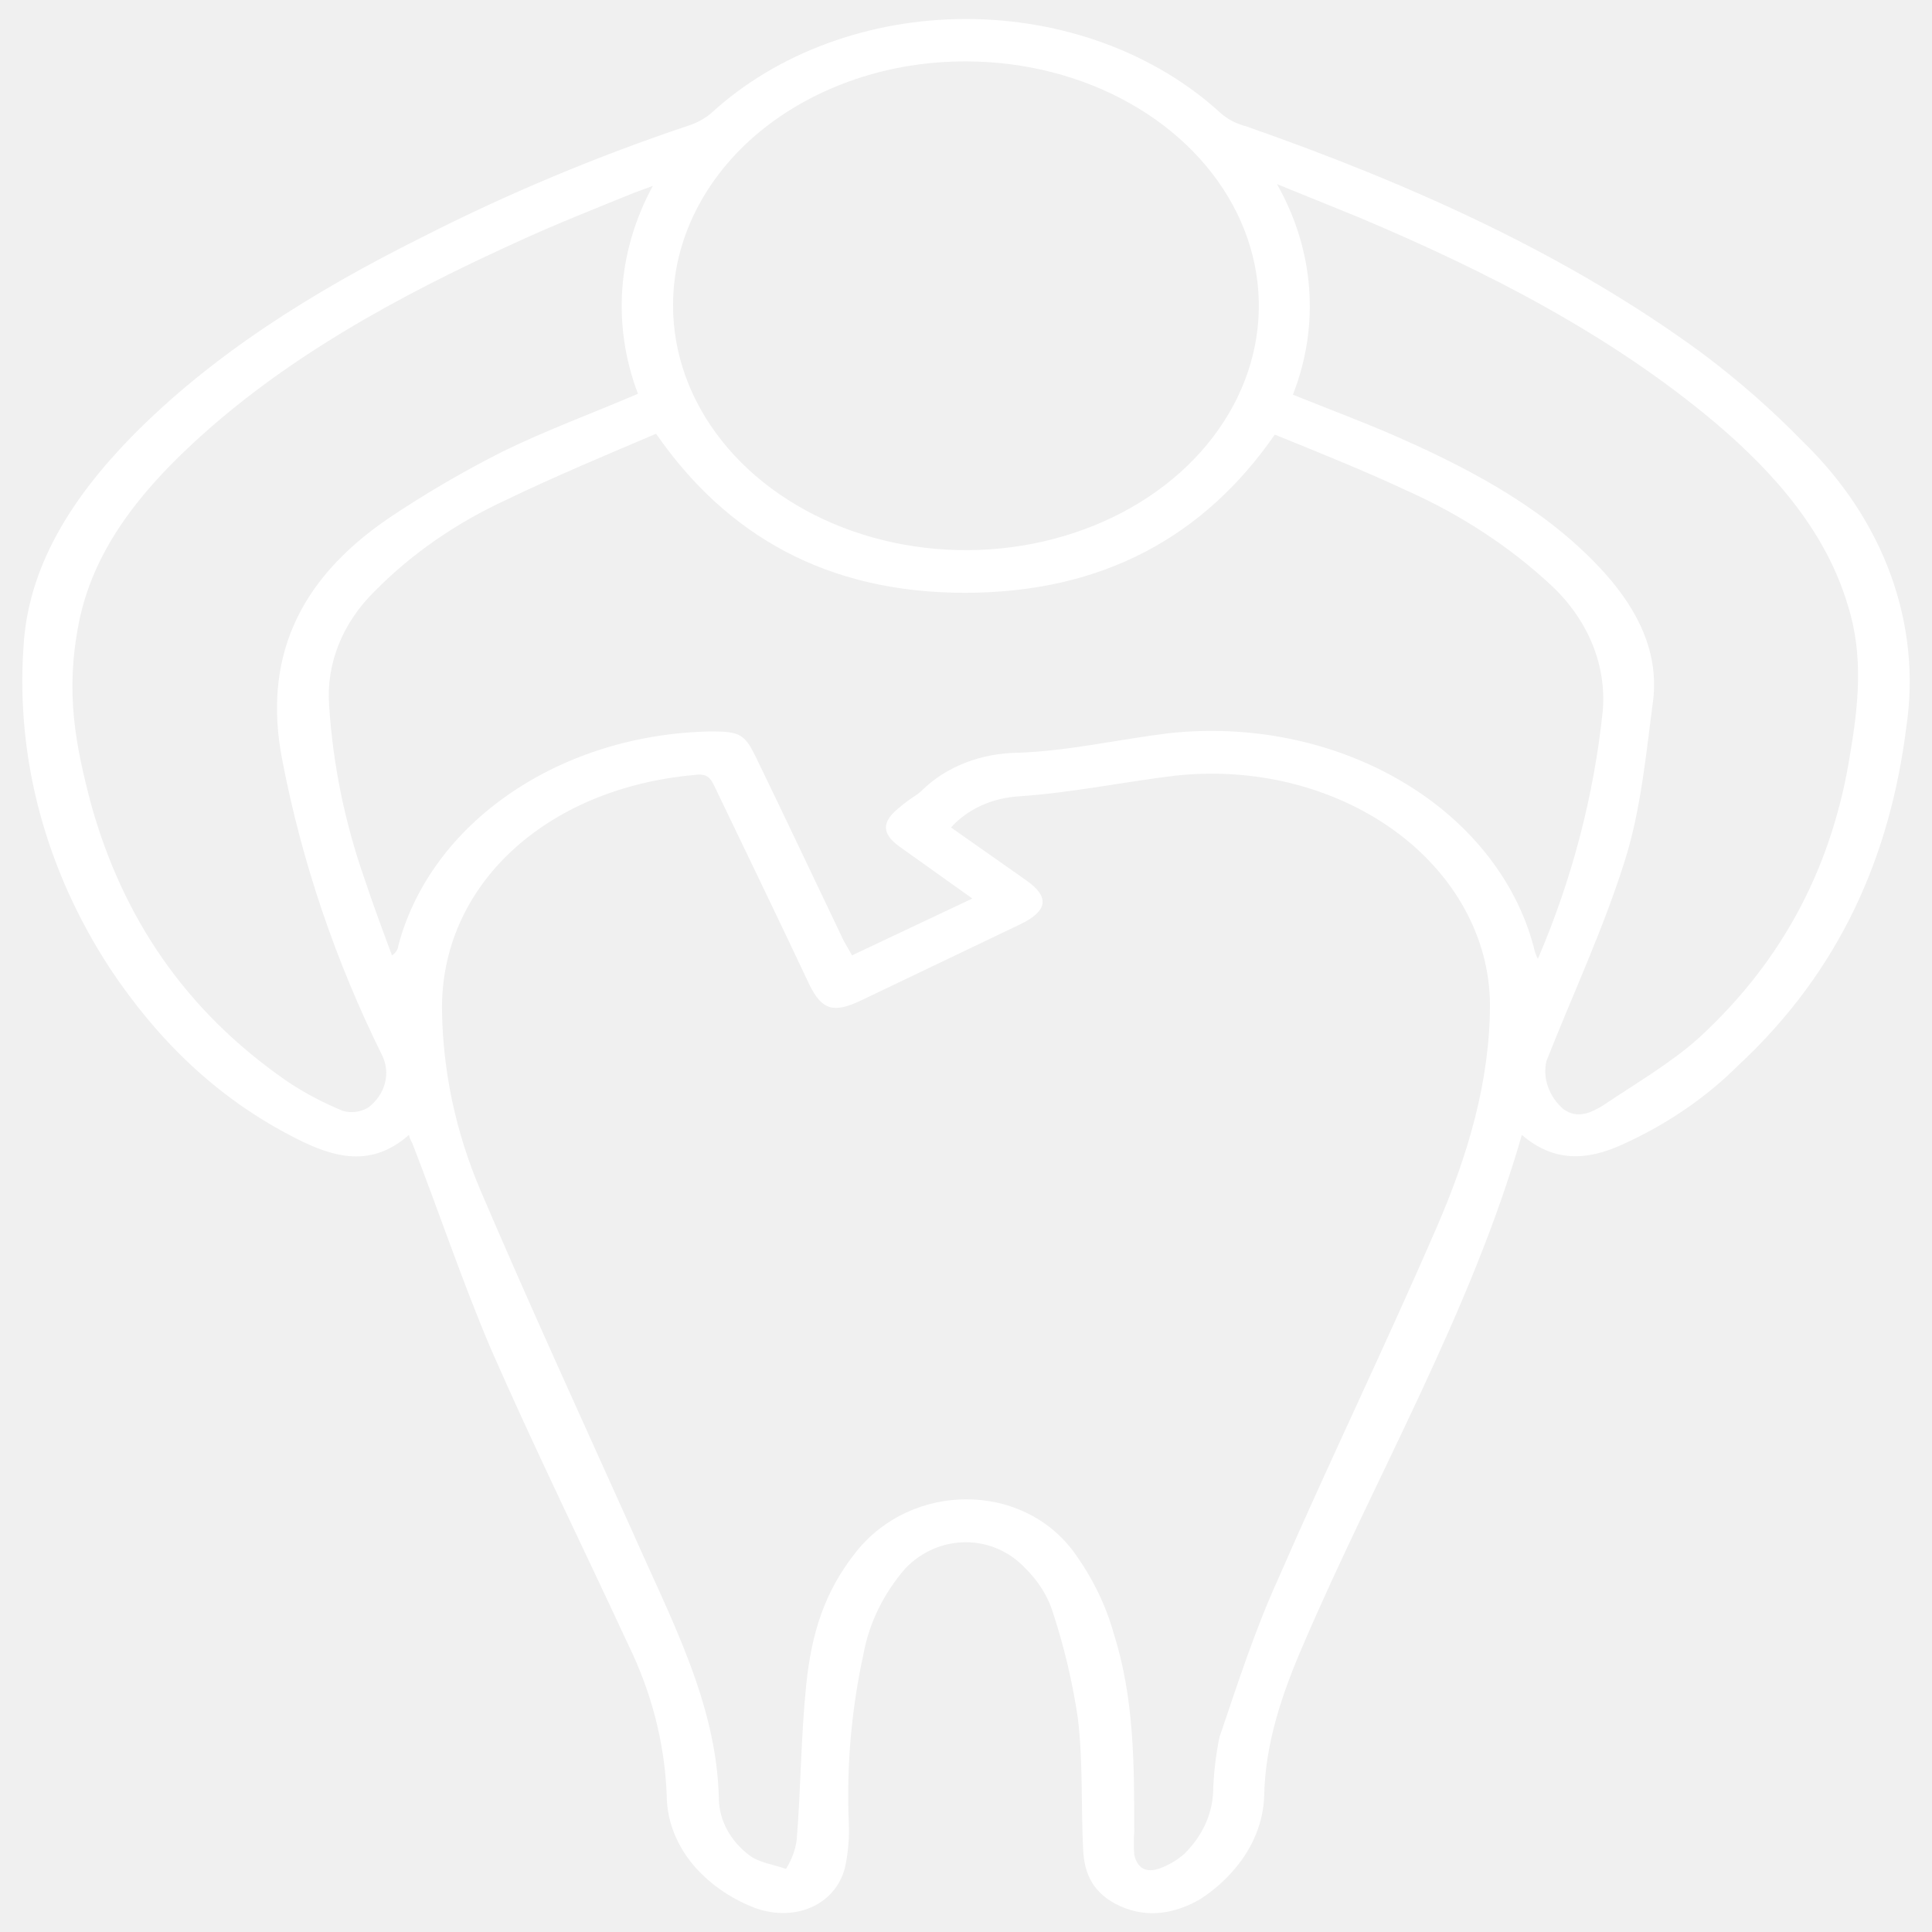
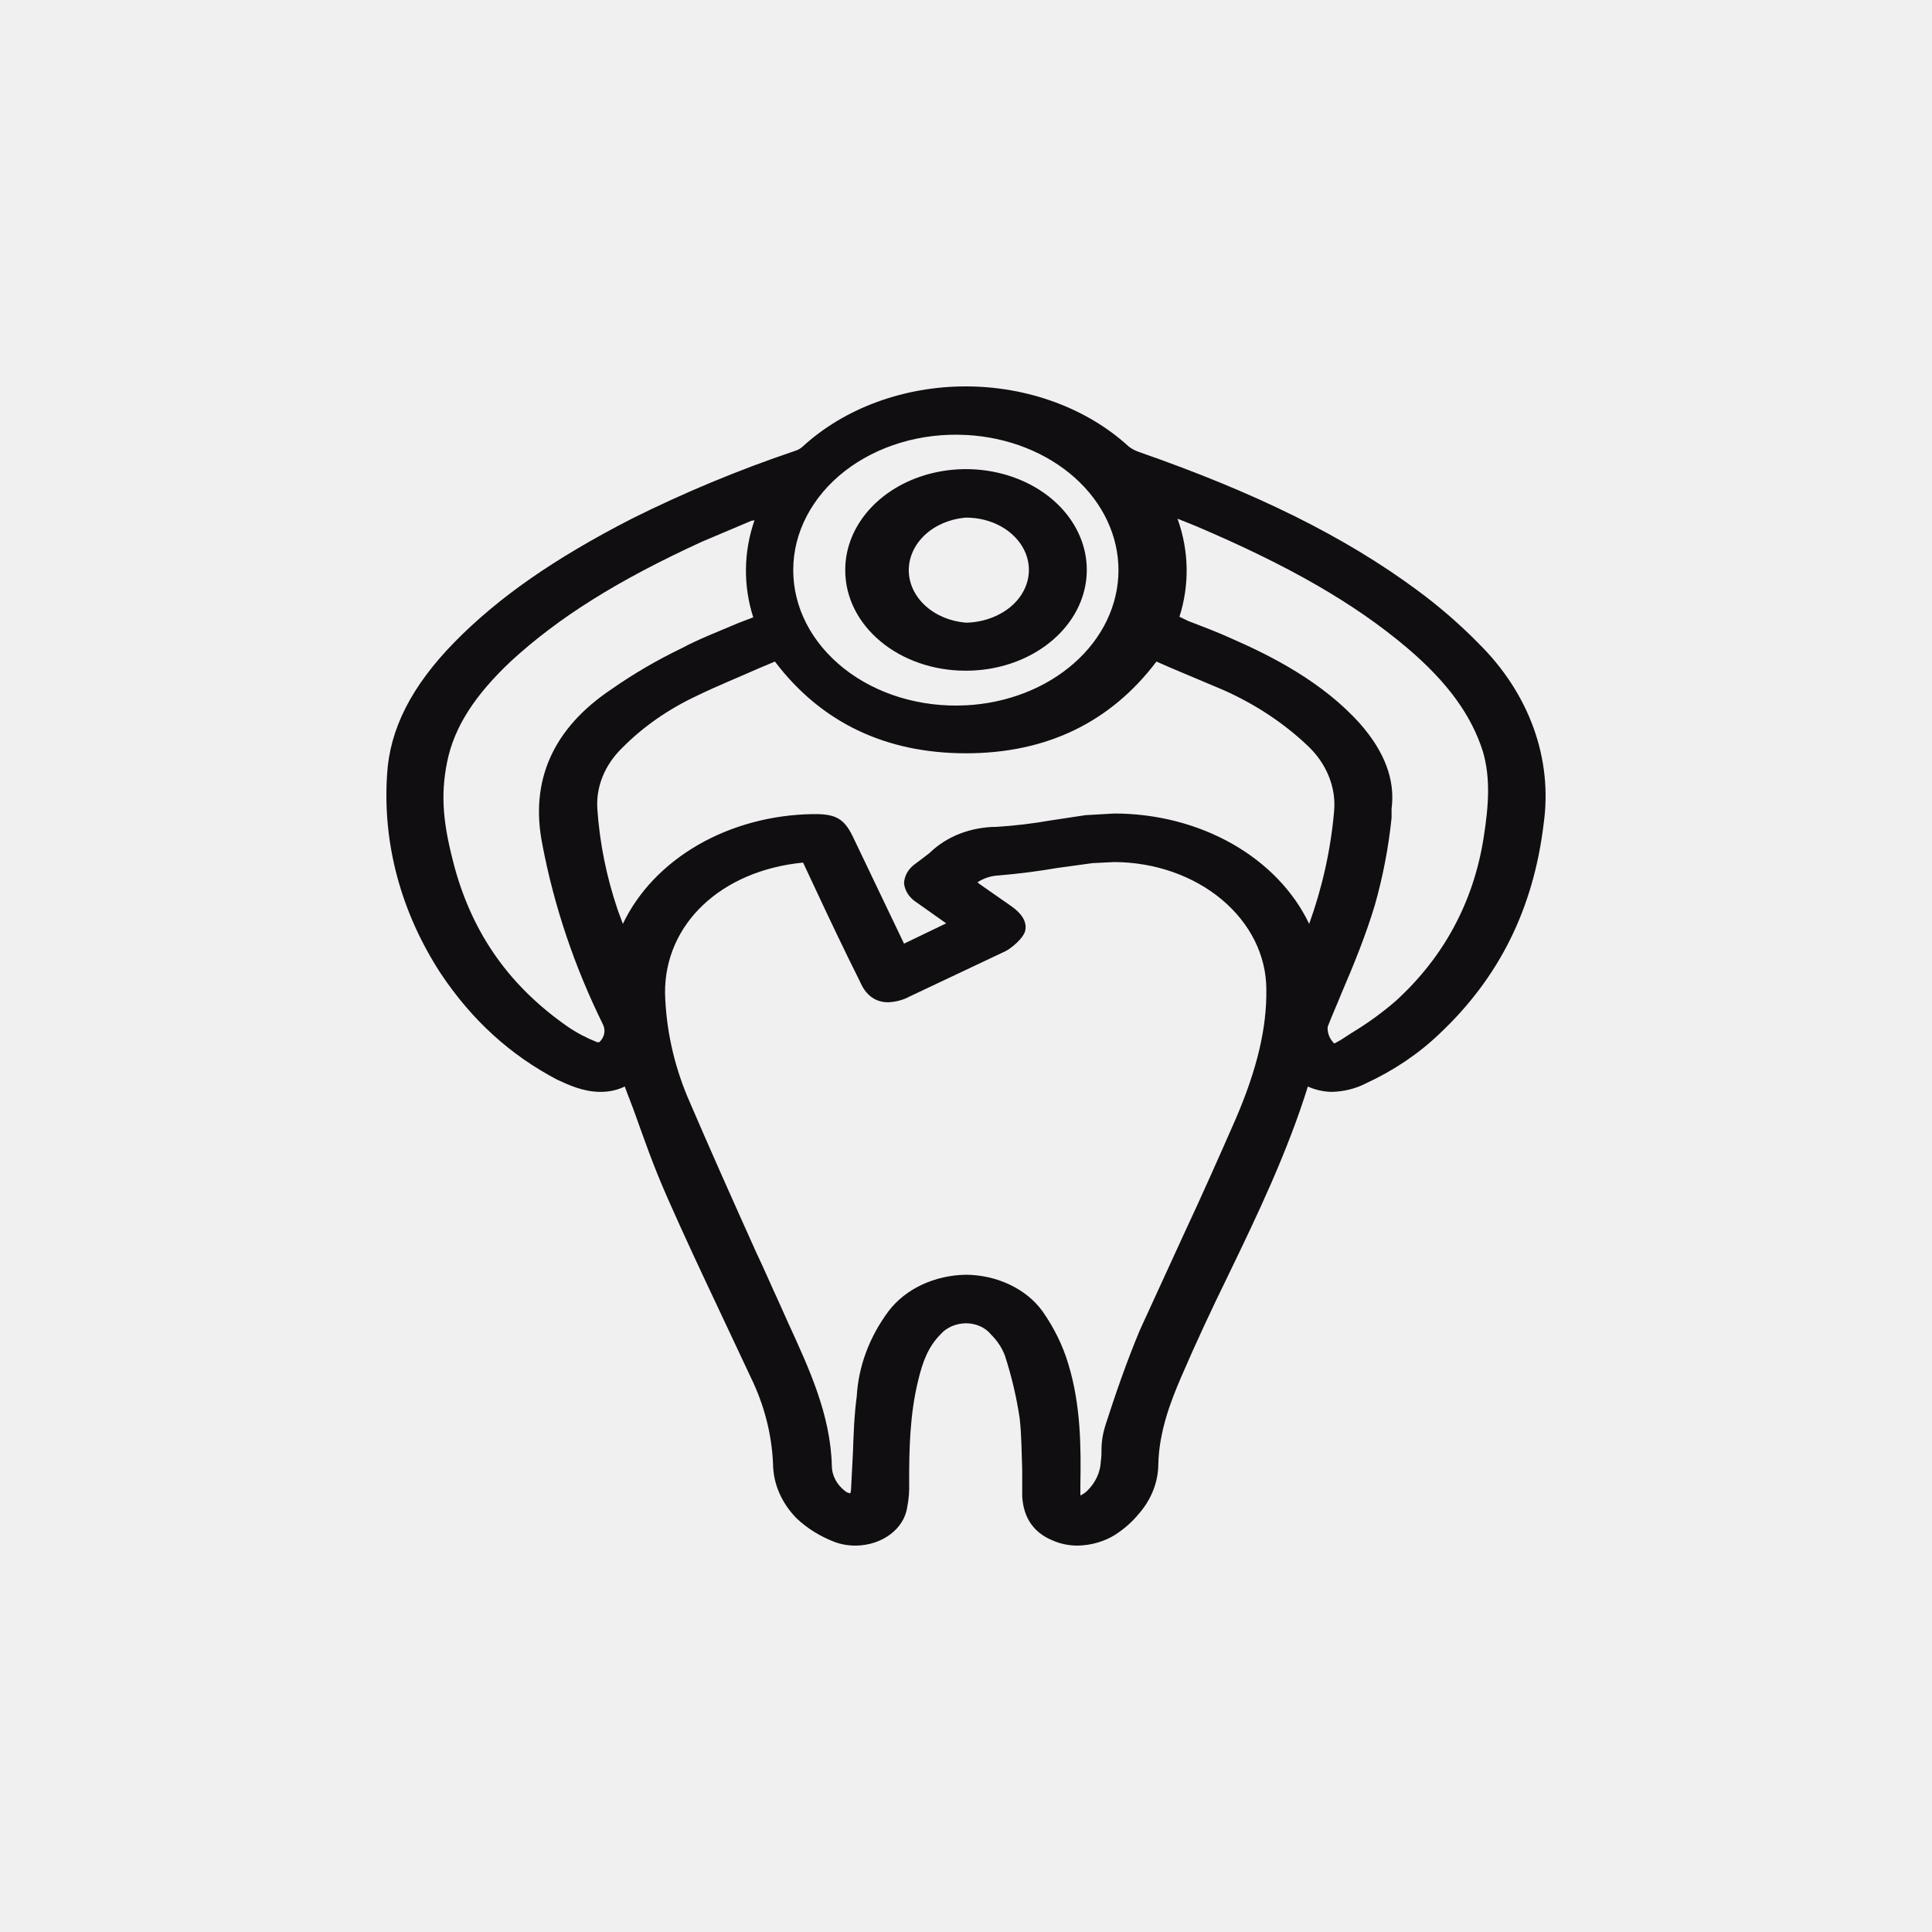
- <svg xmlns="http://www.w3.org/2000/svg" width="24" height="24" viewBox="0 0 24 24" fill="none">
-   <path d="M18.905 14.098C18.27 16.306 17.093 18.326 16.193 20.423C15.929 21.031 15.717 21.649 15.704 22.311C15.693 22.632 15.568 22.943 15.347 23.205C15.226 23.352 15.079 23.482 14.91 23.592C14.606 23.768 14.262 23.834 13.918 23.68C13.574 23.525 13.468 23.271 13.455 22.973C13.428 22.433 13.455 21.881 13.389 21.34C13.322 20.889 13.216 20.442 13.071 20.004C13.006 19.813 12.894 19.636 12.74 19.485C12.33 19.044 11.655 19.055 11.245 19.485C10.977 19.796 10.8 20.155 10.729 20.534C10.576 21.233 10.514 21.943 10.544 22.653C10.551 22.823 10.538 22.993 10.505 23.161C10.412 23.636 9.909 23.89 9.38 23.702C9.125 23.604 8.9 23.461 8.719 23.282C8.438 23.008 8.284 22.66 8.282 22.3C8.258 21.66 8.096 21.028 7.806 20.434C7.237 19.209 6.641 17.995 6.099 16.759C5.742 15.92 5.451 15.047 5.12 14.197C5.101 14.166 5.087 14.133 5.08 14.098C4.617 14.507 4.154 14.385 3.678 14.142C2.673 13.634 1.945 12.895 1.376 12.045C0.574 10.824 0.198 9.439 0.291 8.049C0.344 7.044 0.887 6.194 1.627 5.433C2.633 4.406 3.89 3.622 5.239 2.949C6.298 2.409 7.408 1.944 8.56 1.558C8.664 1.523 8.759 1.471 8.838 1.403C9.238 1.036 9.726 0.742 10.271 0.541C10.815 0.34 11.404 0.236 11.999 0.236C12.595 0.236 13.184 0.34 13.728 0.541C14.273 0.742 14.761 1.036 15.161 1.403C15.248 1.481 15.358 1.538 15.479 1.569C17.529 2.287 19.474 3.159 21.154 4.395C21.602 4.732 22.018 5.097 22.398 5.488C22.896 5.971 23.268 6.536 23.489 7.146C23.71 7.757 23.776 8.399 23.681 9.031C23.483 10.61 22.874 12.045 21.591 13.237C21.189 13.638 20.7 13.971 20.149 14.22C19.712 14.418 19.302 14.44 18.905 14.098ZM11.814 10.279L12.74 10.93C13.045 11.14 13.018 11.316 12.674 11.482L10.69 12.431C10.359 12.586 10.213 12.553 10.055 12.233C9.671 11.416 9.274 10.599 8.877 9.771C8.824 9.661 8.785 9.605 8.626 9.627C6.774 9.793 5.464 11.007 5.491 12.564C5.503 13.32 5.664 14.07 5.967 14.783C6.575 16.207 7.224 17.62 7.859 19.032C8.335 20.114 8.904 21.163 8.93 22.344C8.932 22.478 8.967 22.61 9.033 22.731C9.099 22.853 9.195 22.962 9.314 23.051C9.433 23.139 9.605 23.161 9.764 23.216C9.833 23.106 9.878 22.986 9.896 22.863C9.949 22.223 9.949 21.572 10.015 20.931C10.081 20.291 10.24 19.772 10.637 19.275C11.325 18.414 12.688 18.403 13.336 19.275C13.568 19.593 13.738 19.939 13.838 20.302C14.09 21.097 14.09 21.925 14.09 22.753C14.083 22.848 14.083 22.944 14.09 23.04C14.13 23.216 14.249 23.282 14.447 23.194C14.546 23.153 14.636 23.097 14.712 23.029C14.927 22.818 15.053 22.554 15.069 22.278C15.075 22.045 15.101 21.812 15.148 21.582C15.373 20.92 15.585 20.258 15.876 19.618C16.511 18.16 17.212 16.714 17.847 15.246C18.231 14.363 18.509 13.436 18.509 12.475C18.506 12.065 18.398 11.66 18.192 11.287C17.986 10.914 17.687 10.582 17.315 10.313C16.943 10.045 16.506 9.846 16.035 9.729C15.563 9.613 15.067 9.582 14.579 9.638C13.944 9.716 13.309 9.848 12.661 9.892C12.495 9.902 12.333 9.941 12.187 10.008C12.041 10.075 11.914 10.167 11.814 10.279ZM12.079 11.162L11.166 10.511C10.954 10.356 10.954 10.213 11.153 10.047C11.351 9.881 11.364 9.903 11.457 9.815C11.604 9.671 11.786 9.555 11.992 9.475C12.197 9.395 12.421 9.353 12.648 9.351C13.27 9.329 13.891 9.186 14.513 9.109C15.53 8.997 16.559 9.207 17.399 9.698C18.239 10.188 18.828 10.923 19.051 11.758C19.061 11.811 19.079 11.863 19.104 11.912C19.531 10.915 19.802 9.877 19.911 8.822C19.933 8.539 19.887 8.256 19.776 7.989C19.664 7.721 19.49 7.475 19.263 7.265C18.753 6.791 18.149 6.395 17.477 6.095C16.934 5.841 16.379 5.62 15.836 5.399C14.963 6.658 13.706 7.364 11.986 7.364C10.266 7.364 9.023 6.647 8.15 5.388C7.528 5.653 6.893 5.918 6.298 6.205C5.669 6.494 5.112 6.88 4.657 7.342C4.256 7.734 4.052 8.241 4.088 8.755C4.134 9.485 4.28 10.207 4.525 10.908C4.631 11.228 4.75 11.548 4.869 11.868C4.892 11.854 4.911 11.836 4.924 11.815C4.938 11.794 4.946 11.771 4.948 11.747C5.144 11.003 5.634 10.336 6.34 9.854C7.046 9.371 7.925 9.101 8.838 9.086C9.182 9.086 9.248 9.12 9.38 9.385C9.75 10.146 10.108 10.908 10.478 11.681L10.584 11.868L12.079 11.162ZM16.061 4.903C16.524 5.09 16.947 5.245 17.371 5.433C18.35 5.863 19.263 6.371 19.937 7.122C20.361 7.596 20.612 8.126 20.533 8.722C20.453 9.318 20.387 10.047 20.189 10.676C19.924 11.526 19.541 12.343 19.21 13.182C19.186 13.288 19.193 13.398 19.23 13.501C19.267 13.605 19.332 13.7 19.421 13.778C19.607 13.911 19.779 13.811 19.911 13.734C20.321 13.458 20.758 13.204 21.102 12.895C22.186 11.901 22.768 10.709 22.98 9.385C23.086 8.766 23.152 8.137 22.954 7.519C22.689 6.625 22.067 5.896 21.313 5.256C20.03 4.174 18.495 3.379 16.868 2.695L15.863 2.287C16.327 3.105 16.398 4.042 16.061 4.903ZM8.11 2.309L7.872 2.397C7.382 2.596 6.88 2.794 6.403 3.015C4.922 3.688 3.519 4.461 2.382 5.521C1.694 6.161 1.151 6.868 0.979 7.74C0.807 8.612 0.939 9.263 1.138 10.014C1.522 11.371 2.276 12.542 3.572 13.436C3.785 13.578 4.016 13.7 4.26 13.8C4.313 13.815 4.37 13.819 4.425 13.811C4.481 13.803 4.533 13.784 4.578 13.756C4.68 13.676 4.751 13.572 4.781 13.458C4.812 13.344 4.801 13.225 4.75 13.116C4.165 11.935 3.748 10.701 3.506 9.44C3.268 8.214 3.678 7.221 4.829 6.437C5.278 6.135 5.751 5.859 6.245 5.609C6.787 5.344 7.356 5.135 7.925 4.892C7.602 4.041 7.668 3.121 8.11 2.309ZM8.361 3.788C8.359 4.388 8.57 4.976 8.967 5.476C9.365 5.977 9.931 6.367 10.595 6.599C11.259 6.831 11.99 6.893 12.696 6.778C13.402 6.663 14.052 6.376 14.563 5.953C15.073 5.53 15.422 4.99 15.565 4.402C15.708 3.813 15.639 3.203 15.366 2.647C15.093 2.092 14.629 1.616 14.032 1.281C13.435 0.946 12.732 0.765 12.013 0.763C11.534 0.76 11.06 0.836 10.617 0.987C10.175 1.138 9.772 1.36 9.432 1.641C9.093 1.922 8.824 2.257 8.64 2.625C8.456 2.994 8.361 3.389 8.361 3.788Z" fill="white" />
+ <svg xmlns="http://www.w3.org/2000/svg" width="40" height="40" viewBox="0 0 40 40" fill="none">
+   <path d="M22.315 32C22.131 32.001 21.948 31.963 21.786 31.89C21.389 31.724 21.191 31.415 21.164 30.984V30.443C21.151 30.079 21.151 29.715 21.111 29.362C21.046 28.926 20.944 28.494 20.807 28.07C20.747 27.908 20.648 27.758 20.516 27.628C20.46 27.557 20.383 27.499 20.293 27.459C20.203 27.418 20.102 27.397 20 27.397C19.896 27.398 19.794 27.42 19.702 27.46C19.61 27.5 19.531 27.558 19.471 27.628C19.22 27.882 19.101 28.192 19.008 28.589C18.836 29.284 18.823 30.024 18.823 30.653V30.697C18.829 30.867 18.816 31.037 18.783 31.205C18.751 31.422 18.627 31.622 18.432 31.768C18.238 31.914 17.986 31.996 17.725 32C17.57 32.002 17.416 31.976 17.275 31.923C16.977 31.808 16.711 31.642 16.494 31.437C16.182 31.119 16.009 30.722 16.005 30.311C15.979 29.693 15.822 29.084 15.542 28.512L14.867 27.076C14.523 26.348 14.166 25.586 13.835 24.836C13.504 24.085 13.359 23.643 13.147 23.058C13.081 22.871 13.002 22.683 12.935 22.495C12.783 22.569 12.609 22.607 12.433 22.606C12.076 22.606 11.771 22.462 11.533 22.352C10.567 21.844 9.774 21.127 9.125 20.155C8.304 18.895 7.919 17.47 8.014 16.038C8.067 15.099 8.517 14.205 9.416 13.289C10.316 12.373 11.467 11.567 13.081 10.739C14.16 10.2 15.288 9.731 16.455 9.337C16.522 9.317 16.581 9.283 16.627 9.238C17.055 8.847 17.577 8.535 18.158 8.322C18.74 8.109 19.368 7.999 20.003 8C20.638 8.001 21.266 8.113 21.846 8.328C22.427 8.543 22.947 8.856 23.374 9.249C23.436 9.295 23.508 9.333 23.585 9.359C25.993 10.198 27.832 11.103 29.34 12.218C29.804 12.56 30.233 12.933 30.624 13.333C31.139 13.844 31.523 14.438 31.753 15.078C31.983 15.718 32.053 16.39 31.96 17.053C31.748 18.82 31.034 20.244 29.803 21.403C29.372 21.816 28.857 22.163 28.282 22.429C28.067 22.54 27.82 22.601 27.568 22.606C27.396 22.602 27.229 22.564 27.078 22.495C26.655 23.853 26.033 25.156 25.424 26.414C25.094 27.088 24.763 27.794 24.459 28.501C24.234 29.019 23.996 29.649 23.982 30.311C23.98 30.684 23.837 31.048 23.572 31.349C23.437 31.512 23.272 31.658 23.083 31.779C22.86 31.917 22.592 31.994 22.315 32ZM20 26.392C20.321 26.395 20.635 26.467 20.913 26.601C21.191 26.734 21.423 26.924 21.588 27.154C21.824 27.492 22.003 27.856 22.117 28.236C22.381 29.097 22.381 29.98 22.368 30.753V30.962C22.418 30.939 22.463 30.909 22.501 30.874C22.683 30.699 22.785 30.476 22.792 30.245C22.803 30.172 22.807 30.098 22.805 30.024C22.805 29.852 22.832 29.682 22.884 29.516C23.083 28.898 23.321 28.203 23.599 27.54L24.525 25.52C24.882 24.758 25.239 23.953 25.583 23.169C26.02 22.153 26.231 21.292 26.218 20.475C26.215 19.779 25.882 19.113 25.292 18.621C24.702 18.129 23.904 17.851 23.07 17.848L22.62 17.87L21.892 17.97C21.494 18.038 21.092 18.09 20.688 18.124C20.524 18.131 20.366 18.181 20.238 18.267L20.278 18.301L20.926 18.753C21.151 18.908 21.257 19.073 21.23 19.25C21.204 19.427 20.913 19.647 20.82 19.692L18.836 20.63C18.702 20.703 18.547 20.745 18.386 20.751C18.003 20.751 17.857 20.442 17.804 20.321L17.553 19.813C17.235 19.162 16.931 18.51 16.627 17.859C14.92 18.025 13.756 19.14 13.769 20.564C13.789 21.293 13.945 22.016 14.232 22.705C14.695 23.787 15.185 24.88 15.661 25.939C15.82 26.271 15.965 26.613 16.124 26.955L16.322 27.397C16.746 28.324 17.195 29.284 17.222 30.344C17.222 30.444 17.246 30.542 17.294 30.633C17.342 30.725 17.412 30.806 17.5 30.874C17.529 30.897 17.566 30.913 17.606 30.918C17.606 30.896 17.619 30.874 17.619 30.852L17.659 30.079C17.672 29.704 17.685 29.306 17.738 28.909C17.774 28.283 18.002 27.675 18.399 27.143C18.571 26.917 18.807 26.73 19.086 26.599C19.366 26.468 19.68 26.397 20 26.392ZM24.604 12.858C24.922 12.98 25.213 13.09 25.504 13.223C26.337 13.587 27.396 14.128 28.163 14.989C28.666 15.563 28.89 16.148 28.811 16.744V16.932C28.749 17.538 28.634 18.139 28.467 18.731C28.282 19.349 28.031 19.968 27.779 20.553C27.687 20.784 27.581 21.016 27.488 21.259C27.478 21.383 27.526 21.506 27.62 21.601H27.634L27.753 21.535L27.991 21.381C28.319 21.183 28.624 20.962 28.904 20.718C29.883 19.824 30.505 18.687 30.716 17.351C30.822 16.678 30.862 16.115 30.703 15.563C30.465 14.812 29.975 14.128 29.129 13.41C28.031 12.483 26.681 11.71 24.763 10.893L24.379 10.739C24.617 11.4 24.631 12.103 24.419 12.77L24.604 12.858ZM15.555 10.783L14.536 11.214C12.777 12.02 11.573 12.781 10.594 13.675C9.827 14.393 9.403 15.055 9.258 15.773C9.112 16.49 9.178 17.086 9.416 17.97C9.8 19.36 10.567 20.431 11.758 21.259C11.945 21.386 12.149 21.493 12.367 21.579H12.406C12.459 21.53 12.494 21.471 12.508 21.406C12.522 21.342 12.514 21.276 12.486 21.215C11.894 20.016 11.472 18.764 11.229 17.484C10.964 16.159 11.454 15.077 12.658 14.271C13.112 13.953 13.599 13.668 14.113 13.421C14.483 13.223 14.893 13.068 15.277 12.903L15.595 12.781C15.385 12.122 15.394 11.427 15.621 10.772L15.555 10.783ZM16.878 16.855C17.301 16.855 17.473 16.954 17.645 17.296L18.717 19.537L19.59 19.117L18.982 18.687C18.907 18.64 18.845 18.58 18.799 18.512C18.753 18.443 18.726 18.367 18.717 18.29C18.72 18.211 18.742 18.134 18.783 18.064C18.824 17.994 18.883 17.931 18.955 17.881L19.087 17.782L19.246 17.66C19.417 17.492 19.629 17.356 19.869 17.262C20.109 17.169 20.37 17.12 20.635 17.119C21.009 17.096 21.38 17.051 21.747 16.987L22.474 16.877L23.07 16.843C23.939 16.843 24.789 17.061 25.508 17.468C26.228 17.876 26.784 18.454 27.105 19.128C27.377 18.374 27.55 17.596 27.62 16.81C27.645 16.558 27.607 16.305 27.509 16.066C27.412 15.826 27.256 15.606 27.052 15.419C26.567 14.963 25.989 14.582 25.345 14.293L24.221 13.819L23.943 13.697C22.99 14.956 21.667 15.596 20 15.596C18.333 15.596 16.997 14.956 16.044 13.697L15.7 13.841C15.277 14.029 14.841 14.205 14.431 14.404C13.833 14.684 13.303 15.054 12.869 15.497C12.518 15.844 12.338 16.29 12.367 16.744C12.415 17.454 12.557 18.157 12.79 18.841L12.896 19.128C13.21 18.467 13.752 17.897 14.454 17.492C15.155 17.088 15.985 16.866 16.838 16.855H16.878ZM20 9.006C19.542 8.981 19.083 9.035 18.651 9.164C18.218 9.293 17.823 9.495 17.487 9.756C17.152 10.018 16.885 10.334 16.702 10.685C16.518 11.037 16.424 11.415 16.423 11.798C16.422 12.181 16.515 12.56 16.696 12.912C16.878 13.264 17.144 13.581 17.478 13.844C17.812 14.107 18.207 14.31 18.638 14.44C19.07 14.57 19.529 14.626 19.987 14.603H20C20.853 14.559 21.655 14.246 22.241 13.727C22.828 13.209 23.155 12.523 23.157 11.809C23.158 11.096 22.834 10.409 22.25 9.888C21.666 9.368 20.866 9.052 20.013 9.006H20Z" fill="#100E10" />
+   <path d="M26.905 22.098C26.27 24.306 25.093 26.326 24.193 28.423C23.929 29.031 23.717 29.649 23.704 30.311C23.693 30.632 23.568 30.943 23.347 31.205C23.226 31.352 23.079 31.482 22.91 31.592C22.606 31.768 22.262 31.834 21.918 31.68C21.574 31.525 21.468 31.271 21.455 30.973C21.428 30.433 21.455 29.881 21.389 29.34C21.322 28.889 21.216 28.442 21.071 28.004C21.006 27.813 20.894 27.636 20.74 27.485C20.33 27.044 19.655 27.055 19.245 27.485C18.977 27.796 18.8 28.155 18.73 28.534C18.576 29.233 18.514 29.943 18.544 30.653C18.551 30.823 18.538 30.993 18.505 31.161C18.412 31.636 17.909 31.89 17.38 31.702C17.125 31.604 16.9 31.461 16.719 31.282C16.438 31.008 16.284 30.66 16.282 30.3C16.258 29.66 16.096 29.028 15.806 28.434C15.237 27.209 14.642 25.995 14.099 24.759C13.742 23.92 13.451 23.047 13.12 22.198C13.101 22.166 13.087 22.133 13.08 22.098C12.617 22.507 12.154 22.385 11.678 22.142C10.673 21.634 9.945 20.895 9.376 20.045C8.574 18.824 8.198 17.439 8.291 16.049C8.344 15.044 8.887 14.194 9.627 13.433C10.633 12.406 11.89 11.622 13.239 10.949C14.298 10.409 15.408 9.944 16.56 9.558C16.665 9.523 16.759 9.471 16.838 9.403C17.238 9.036 17.726 8.742 18.271 8.541C18.815 8.34 19.404 8.236 20 8.236C20.595 8.236 21.184 8.34 21.728 8.541C22.273 8.742 22.761 9.036 23.161 9.403C23.248 9.481 23.358 9.538 23.479 9.569C25.529 10.287 27.474 11.159 29.154 12.395C29.602 12.732 30.018 13.097 30.398 13.488C30.896 13.971 31.268 14.536 31.489 15.146C31.71 15.757 31.776 16.399 31.681 17.031C31.483 18.61 30.874 20.045 29.591 21.237C29.189 21.638 28.7 21.971 28.149 22.22C27.712 22.418 27.302 22.44 26.905 22.098ZM19.814 18.279L20.74 18.93C21.045 19.14 21.018 19.316 20.674 19.482L18.69 20.431C18.359 20.586 18.213 20.553 18.055 20.233C17.671 19.416 17.274 18.599 16.877 17.771C16.824 17.66 16.785 17.605 16.626 17.627C14.774 17.793 13.464 19.007 13.491 20.564C13.503 21.32 13.664 22.07 13.967 22.783C14.575 24.207 15.224 25.62 15.859 27.032C16.335 28.114 16.904 29.163 16.93 30.344C16.932 30.478 16.967 30.61 17.033 30.731C17.099 30.853 17.195 30.962 17.314 31.051C17.433 31.139 17.605 31.161 17.764 31.216C17.833 31.106 17.878 30.986 17.896 30.863C17.949 30.223 17.949 29.572 18.015 28.931C18.081 28.291 18.24 27.772 18.637 27.275C19.325 26.414 20.688 26.403 21.336 27.275C21.568 27.593 21.738 27.939 21.838 28.302C22.09 29.097 22.09 29.925 22.09 30.753C22.083 30.848 22.083 30.944 22.09 31.04C22.13 31.216 22.249 31.282 22.447 31.194C22.546 31.153 22.636 31.097 22.712 31.029C22.927 30.818 23.053 30.554 23.069 30.278C23.075 30.045 23.102 29.812 23.148 29.582C23.373 28.92 23.585 28.258 23.876 27.618C24.511 26.16 25.212 24.714 25.847 23.246C26.231 22.363 26.509 21.436 26.509 20.475C26.506 20.065 26.398 19.66 26.192 19.287C25.986 18.914 25.687 18.582 25.315 18.313C24.943 18.045 24.506 17.846 24.035 17.729C23.563 17.613 23.067 17.582 22.579 17.638C21.944 17.716 21.309 17.848 20.661 17.892C20.495 17.902 20.333 17.941 20.187 18.008C20.041 18.075 19.913 18.167 19.814 18.279ZM20.079 19.162L19.166 18.511C18.954 18.356 18.954 18.212 19.153 18.047C19.351 17.881 19.364 17.903 19.457 17.815C19.604 17.671 19.786 17.555 19.992 17.475C20.197 17.395 20.421 17.353 20.648 17.351C21.27 17.329 21.891 17.186 22.513 17.109C23.529 16.997 24.559 17.207 25.399 17.698C26.239 18.188 26.828 18.923 27.051 19.758C27.061 19.811 27.079 19.863 27.104 19.912C27.531 18.915 27.802 17.877 27.911 16.822C27.933 16.539 27.887 16.256 27.776 15.989C27.664 15.721 27.49 15.475 27.263 15.265C26.753 14.791 26.149 14.395 25.477 14.095C24.934 13.841 24.379 13.62 23.836 13.399C22.963 14.658 21.706 15.364 19.986 15.364C18.266 15.364 17.023 14.647 16.15 13.389C15.528 13.653 14.893 13.918 14.297 14.205C13.669 14.494 13.112 14.88 12.657 15.342C12.256 15.735 12.052 16.241 12.088 16.755C12.133 17.485 12.28 18.207 12.525 18.908C12.631 19.228 12.75 19.548 12.869 19.868C12.892 19.854 12.911 19.836 12.924 19.815C12.938 19.794 12.946 19.771 12.948 19.747C13.144 19.003 13.634 18.337 14.34 17.854C15.046 17.371 15.925 17.101 16.838 17.087C17.182 17.087 17.248 17.12 17.38 17.384C17.75 18.146 18.108 18.908 18.478 19.681L18.584 19.868L20.079 19.162ZM24.061 12.903C24.524 13.09 24.947 13.245 25.371 13.433C26.35 13.863 27.263 14.371 27.937 15.122C28.361 15.596 28.612 16.126 28.533 16.722C28.453 17.318 28.387 18.047 28.189 18.676C27.924 19.526 27.541 20.343 27.21 21.182C27.186 21.288 27.193 21.398 27.23 21.501C27.267 21.605 27.332 21.7 27.421 21.778C27.607 21.91 27.779 21.811 27.911 21.734C28.321 21.458 28.758 21.204 29.102 20.895C30.186 19.901 30.768 18.709 30.98 17.384C31.086 16.766 31.152 16.137 30.954 15.519C30.689 14.625 30.067 13.896 29.313 13.256C28.03 12.174 26.495 11.379 24.868 10.695L23.863 10.287C24.327 11.105 24.398 12.042 24.061 12.903ZM16.11 10.309L15.872 10.397C15.382 10.596 14.88 10.794 14.403 11.015C12.922 11.688 11.519 12.461 10.382 13.521C9.694 14.161 9.151 14.868 8.979 15.74C8.807 16.612 8.939 17.263 9.138 18.014C9.522 19.372 10.276 20.542 11.572 21.436C11.785 21.578 12.016 21.7 12.26 21.8C12.313 21.815 12.37 21.819 12.425 21.811C12.481 21.803 12.533 21.784 12.578 21.756C12.68 21.676 12.751 21.572 12.781 21.458C12.812 21.344 12.801 21.224 12.75 21.116C12.165 19.935 11.748 18.701 11.506 17.44C11.268 16.214 11.678 15.221 12.829 14.437C13.278 14.135 13.751 13.859 14.245 13.609C14.787 13.344 15.356 13.135 15.925 12.892C15.602 12.041 15.668 11.121 16.11 10.309ZM16.361 11.788C16.359 12.388 16.57 12.976 16.967 13.476C17.365 13.977 17.931 14.367 18.595 14.599C19.259 14.831 19.99 14.893 20.696 14.778C21.402 14.663 22.052 14.376 22.563 13.953C23.073 13.53 23.422 12.99 23.565 12.402C23.708 11.813 23.639 11.203 23.366 10.647C23.093 10.092 22.629 9.616 22.032 9.281C21.435 8.946 20.732 8.765 20.013 8.763C19.535 8.76 19.06 8.836 18.617 8.987C18.175 9.138 17.772 9.36 17.432 9.641C17.093 9.922 16.824 10.257 16.64 10.625C16.456 10.994 16.361 11.389 16.361 11.788Z" fill="#100E10" />
+   <path d="M19.987 13.886C19.328 13.886 18.695 13.667 18.229 13.278C17.762 12.889 17.5 12.361 17.5 11.81C17.497 11.397 17.642 10.993 17.915 10.648C18.188 10.304 18.578 10.034 19.034 9.875C19.491 9.715 19.994 9.672 20.48 9.752C20.966 9.831 21.413 10.029 21.764 10.32C22.115 10.611 22.354 10.983 22.452 11.388C22.549 11.793 22.501 12.213 22.312 12.595C22.123 12.977 21.802 13.303 21.391 13.533C20.98 13.763 20.495 13.886 20 13.886H19.987ZM19.987 10.717C19.664 10.746 19.366 10.873 19.149 11.075C18.933 11.277 18.814 11.539 18.815 11.81C18.817 12.081 18.939 12.341 19.158 12.541C19.377 12.741 19.677 12.866 20 12.892C20.342 12.885 20.668 12.77 20.913 12.572C21.098 12.421 21.224 12.228 21.276 12.017C21.328 11.806 21.303 11.587 21.205 11.388C21.107 11.189 20.94 11.019 20.726 10.899C20.511 10.78 20.259 10.716 20 10.717H19.987Z" fill="#100E10" />
+   <path d="M19.988 13.652C19.548 13.652 19.118 13.543 18.752 13.339C18.386 13.135 18.101 12.845 17.933 12.505C17.766 12.165 17.723 11.792 17.809 11.432C17.896 11.072 18.109 10.742 18.421 10.483C18.733 10.224 19.131 10.048 19.563 9.978C19.995 9.907 20.442 9.946 20.848 10.088C21.254 10.23 21.6 10.469 21.843 10.776C22.085 11.082 22.213 11.442 22.211 11.809C22.211 12.052 22.153 12.293 22.041 12.517C21.93 12.741 21.766 12.945 21.559 13.116C21.352 13.288 21.107 13.423 20.838 13.515C20.568 13.607 20.279 13.654 19.988 13.652ZM20.001 13.123C20.316 13.123 20.623 13.045 20.885 12.899C21.146 12.752 21.35 12.545 21.469 12.302C21.589 12.059 21.62 11.793 21.557 11.535C21.495 11.278 21.343 11.042 21.119 10.857C20.896 10.672 20.612 10.547 20.303 10.497C19.994 10.447 19.674 10.475 19.385 10.577C19.095 10.679 18.848 10.851 18.675 11.07C18.502 11.289 18.411 11.546 18.414 11.809C18.414 11.982 18.455 12.154 18.535 12.314C18.615 12.474 18.732 12.62 18.88 12.742C19.027 12.864 19.202 12.96 19.395 13.026C19.587 13.091 19.794 13.124 20.001 13.123Z" fill="#100E10" />
</svg>
